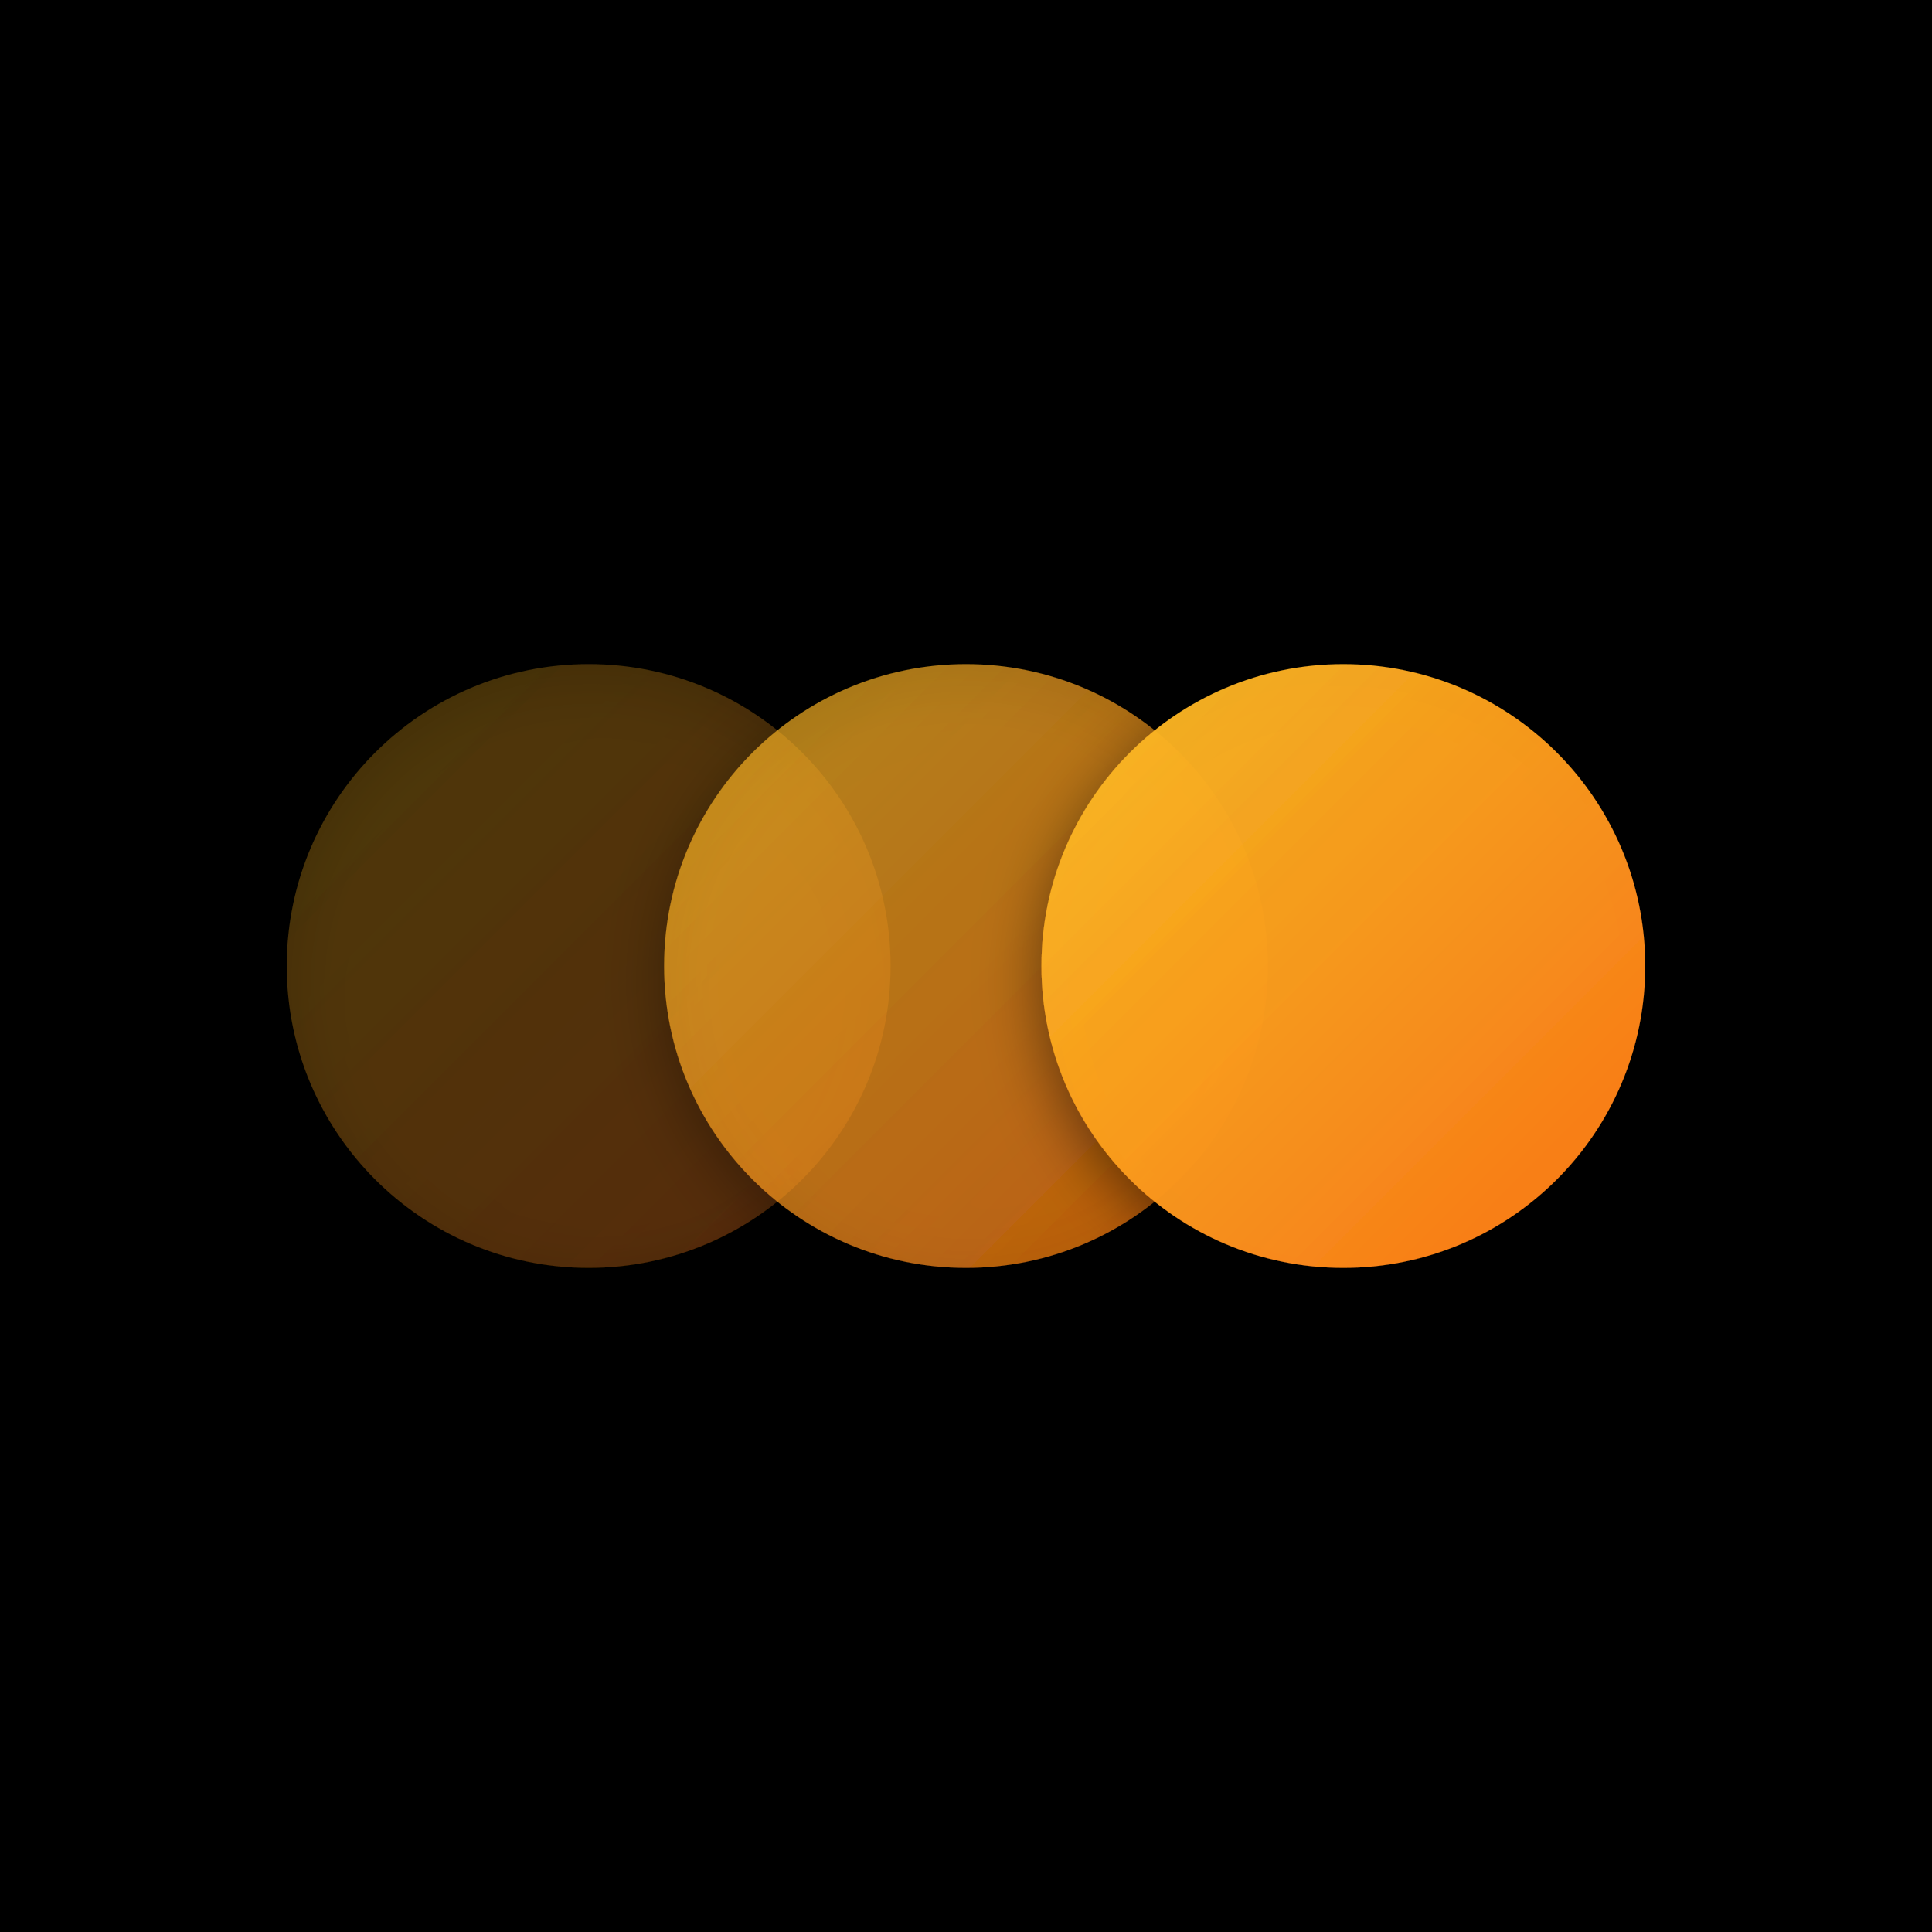
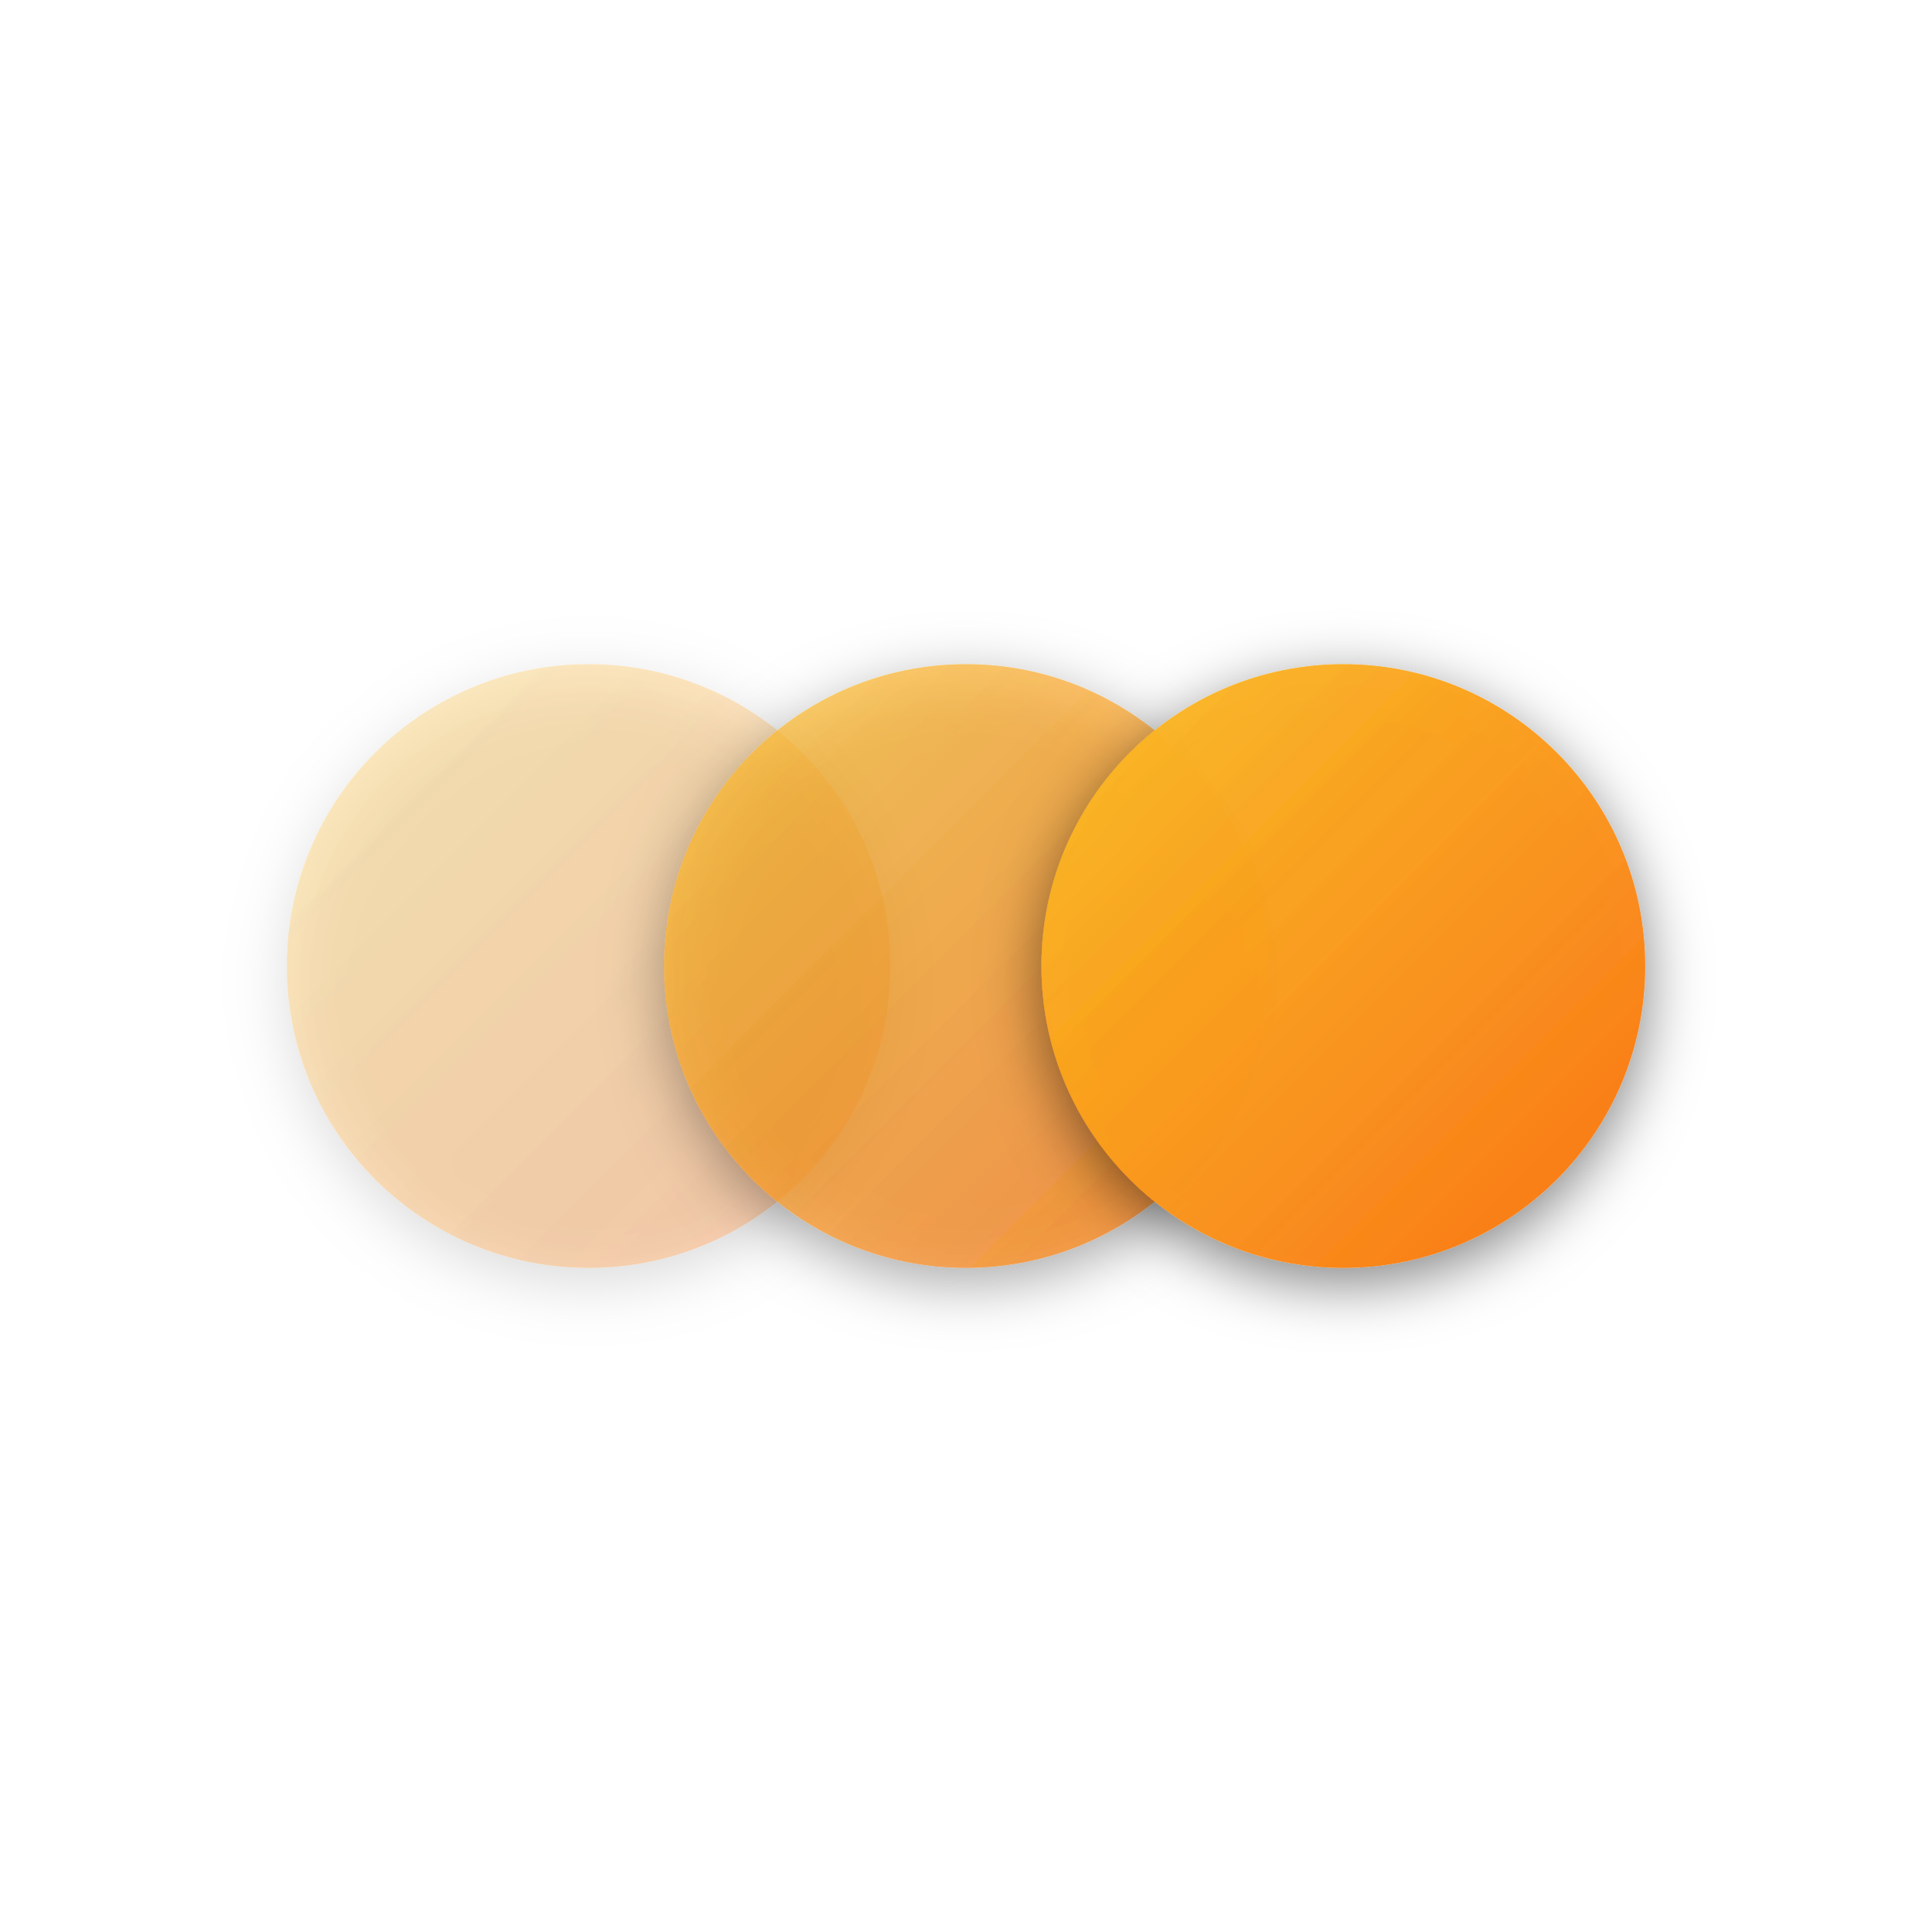
<svg xmlns="http://www.w3.org/2000/svg" width="256" height="256" viewBox="0 0 256 256">
  <defs>
    <linearGradient id="iconGlass1" x1="0%" y1="0%" x2="100%" y2="100%">
      <stop offset="0%" style="stop-color:#fbbf24;stop-opacity:0.25" />
      <stop offset="100%" style="stop-color:#f97316;stop-opacity:0.3" />
    </linearGradient>
    <linearGradient id="iconGlass2" x1="0%" y1="0%" x2="100%" y2="100%">
      <stop offset="0%" style="stop-color:#fbbf24;stop-opacity:0.65" />
      <stop offset="100%" style="stop-color:#f97316;stop-opacity:0.7" />
    </linearGradient>
    <linearGradient id="iconGlass3" x1="0%" y1="0%" x2="100%" y2="100%">
      <stop offset="0%" style="stop-color:#fbbf24;stop-opacity:0.95" />
      <stop offset="100%" style="stop-color:#f97316;stop-opacity:1" />
    </linearGradient>
    <filter id="iconShadow" x="-50%" y="-50%" width="200%" height="200%">
      <feGaussianBlur in="SourceAlpha" stdDeviation="4" />
      <feOffset dx="0" dy="2" result="offsetblur" />
      <feComponentTransfer>
        <feFuncA type="linear" slope="0.5" />
      </feComponentTransfer>
      <feMerge>
        <feMergeNode />
        <feMergeNode in="SourceGraphic" />
      </feMerge>
    </filter>
  </defs>
-   <rect width="256" height="256" fill="#000000" />
  <circle cx="78" cy="128" r="40" fill="url(#iconGlass1)" filter="url(#iconShadow)" />
  <circle cx="128" cy="128" r="40" fill="url(#iconGlass2)" filter="url(#iconShadow)" />
  <circle cx="178" cy="128" r="40" fill="url(#iconGlass3)" filter="url(#iconShadow)" />
</svg>
